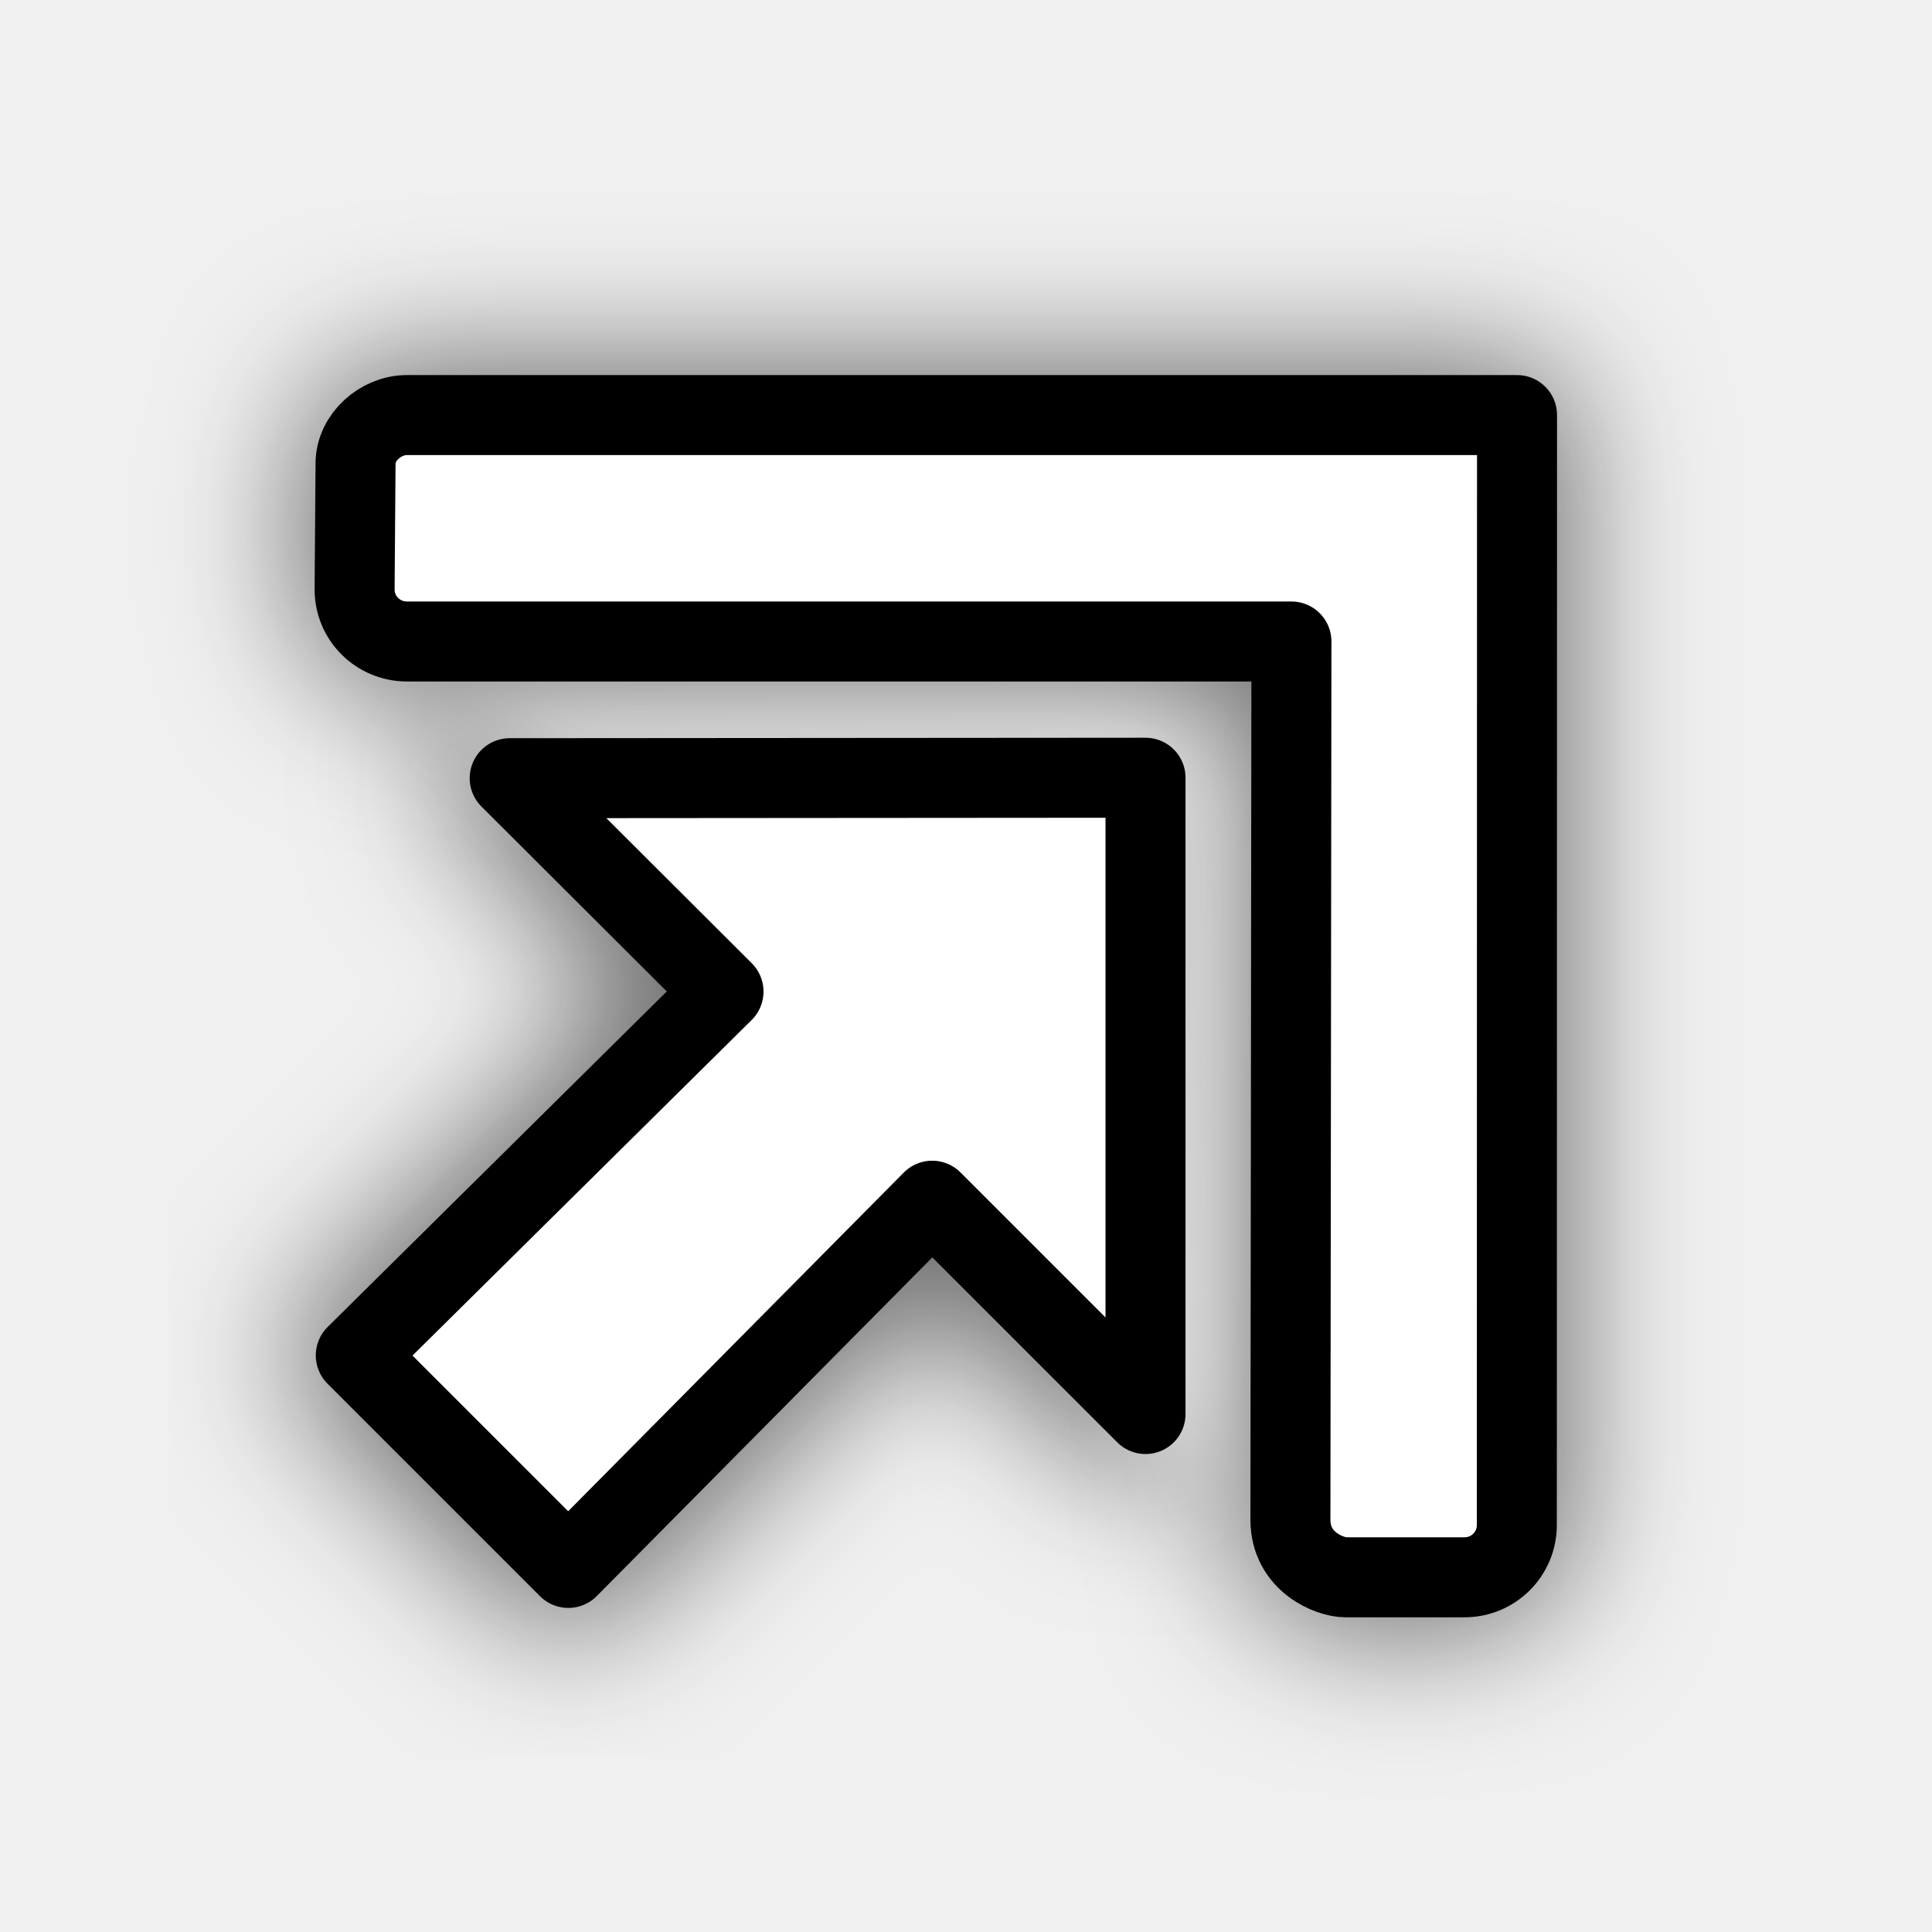
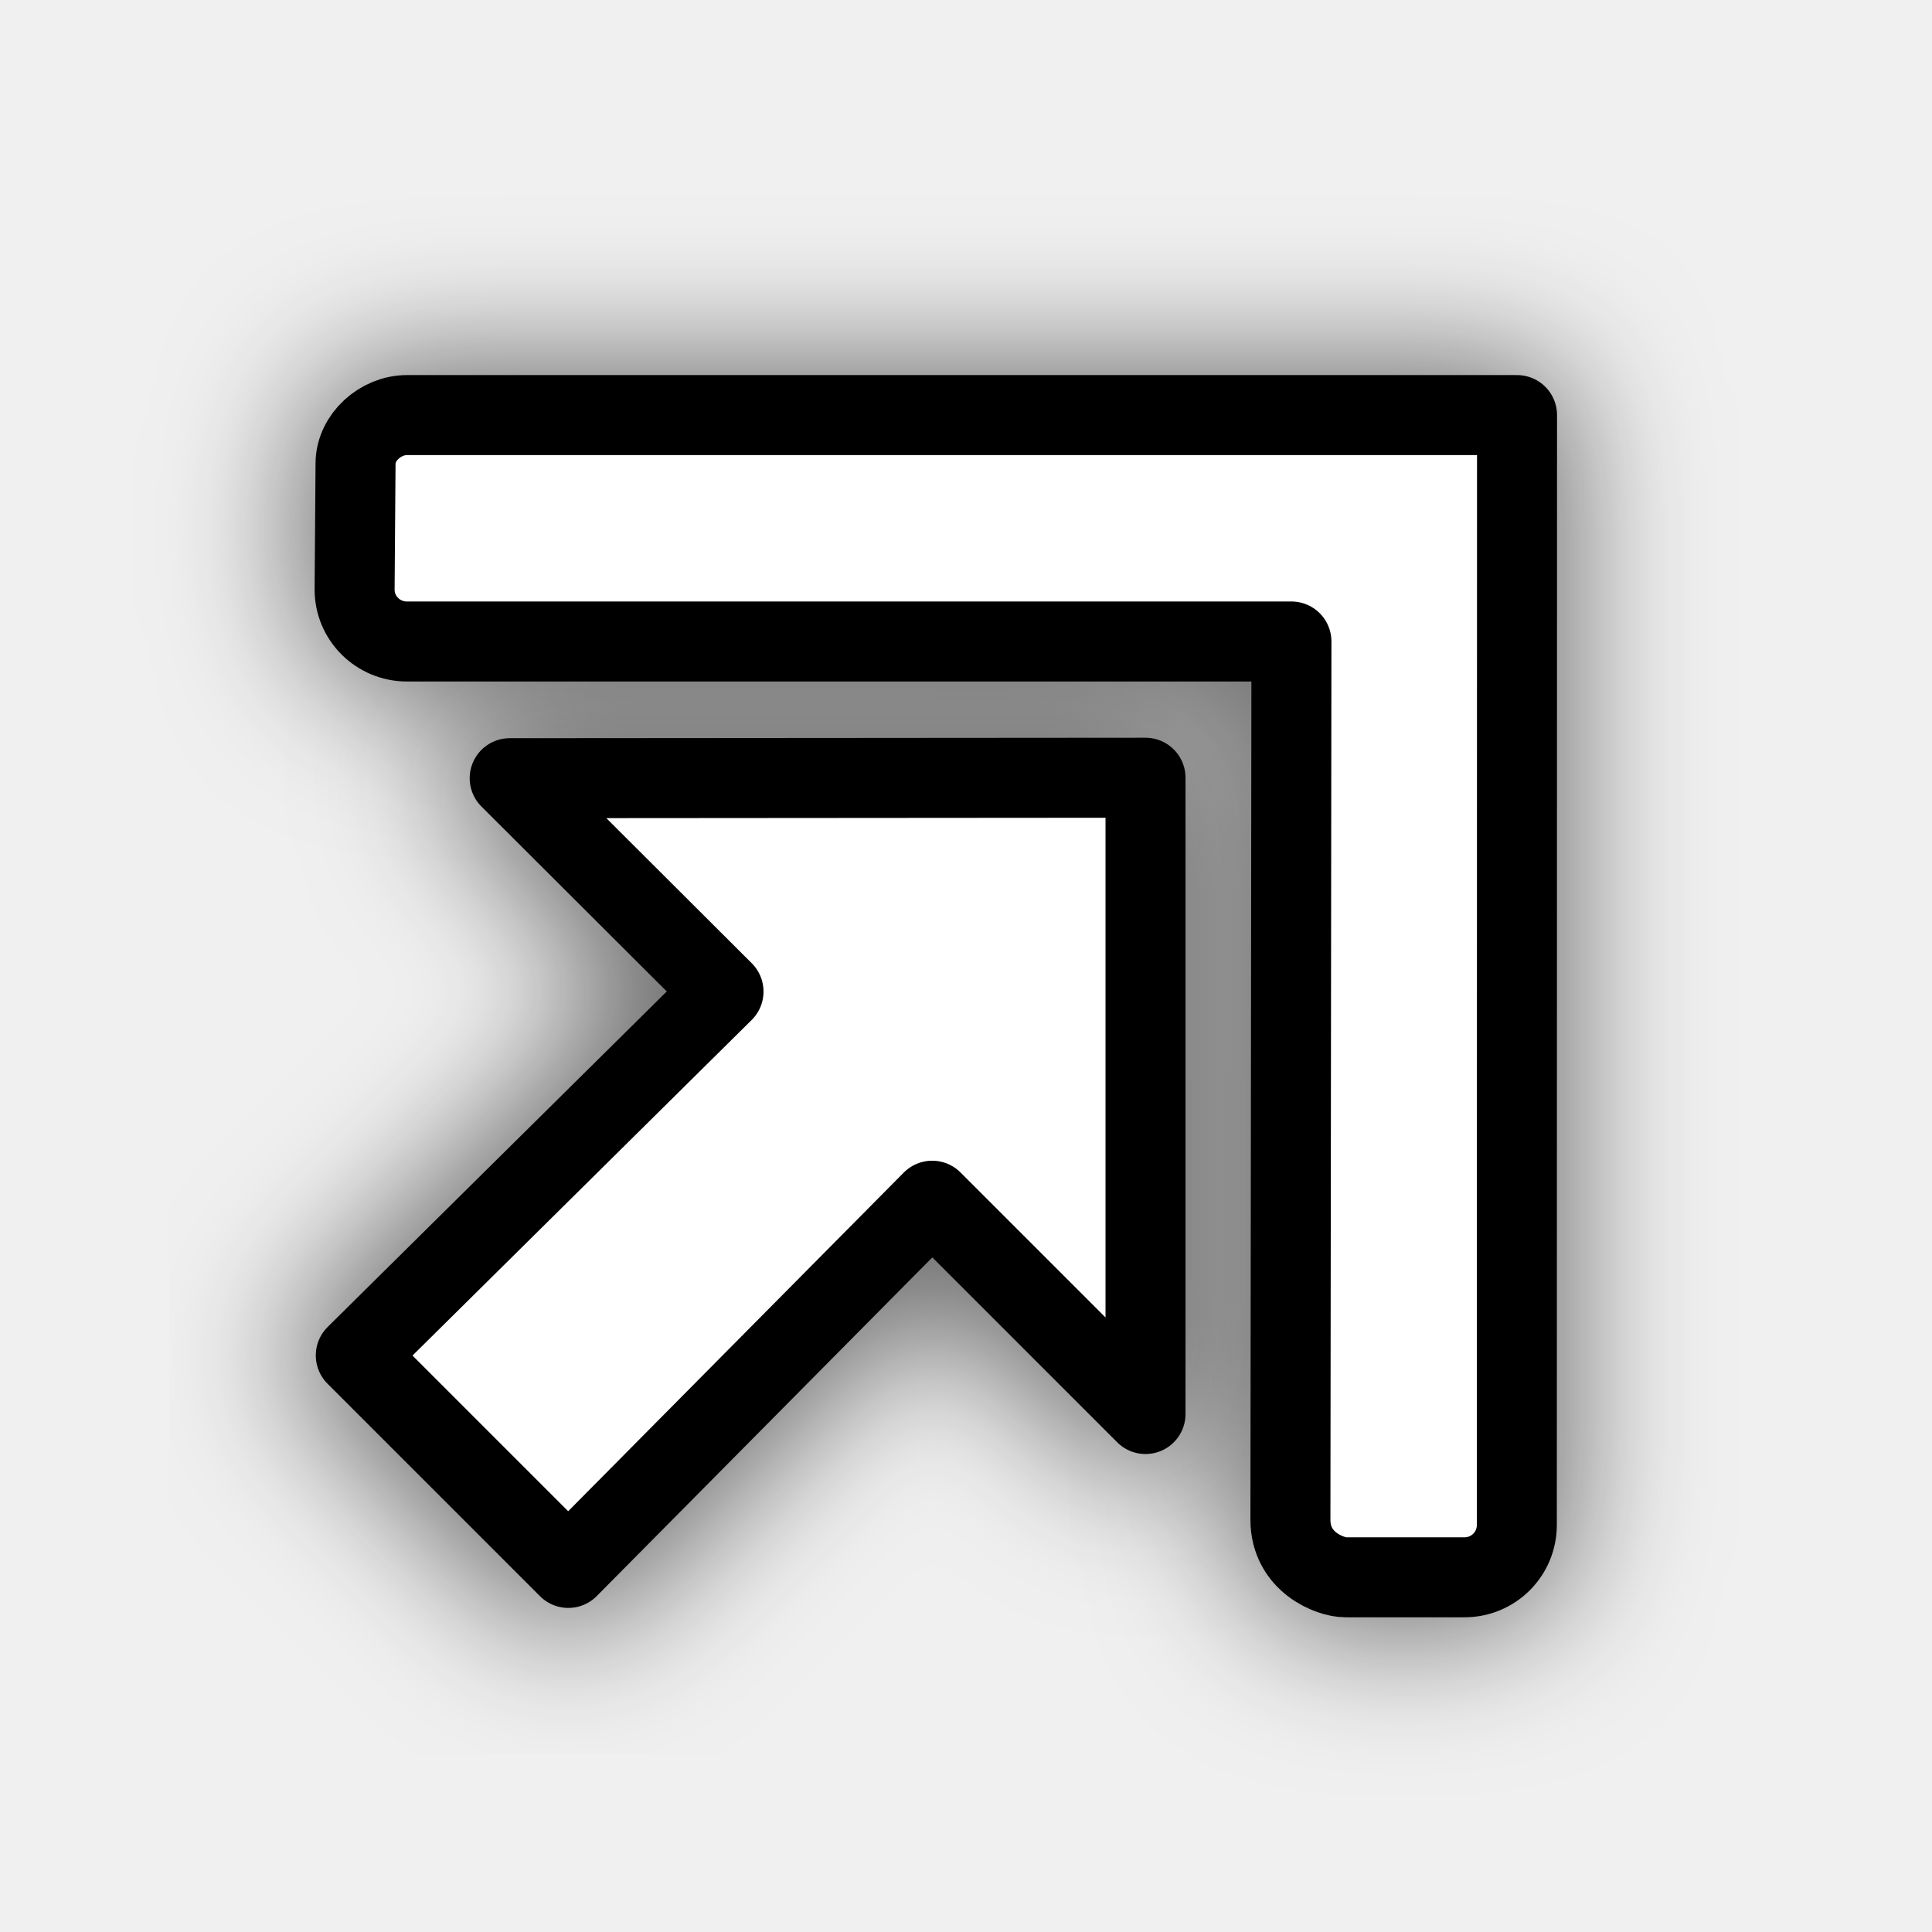
<svg xmlns="http://www.w3.org/2000/svg" xmlns:xlink="http://www.w3.org/1999/xlink" width="128" height="128" id="svg3845" version="1.1">
  <defs id="defs3847">
    <filter id="filter4424">
      <feGaussianBlur stdDeviation="2.406" id="feGaussianBlur4426" />
    </filter>
    <filter id="filter3824" x="-0.132" width="1.264" y="-0.132" height="1.264">
      <feGaussianBlur stdDeviation="4.706" id="feGaussianBlur3826" />
    </filter>
    <filter id="filter3778" x="-0.163" width="1.327" y="-0.163" height="1.327">
      <feGaussianBlur stdDeviation="4.805" id="feGaussianBlur3780" />
    </filter>
    <filter id="filter3789" x="-0.132" width="1.264" y="-0.132" height="1.264">
      <feGaussianBlur stdDeviation="4.627" id="feGaussianBlur3791" />
    </filter>
    <filter id="filter3861" x="-0.108" width="1.215" y="-0.108" height="1.217">
      <feGaussianBlur stdDeviation="2.905" id="feGaussianBlur3863" />
    </filter>
  </defs>
  <g id="layer1" transform="translate(0,-924.3622)">
    <g id="g4401" style="opacity:0.367;fill:#000000;filter:url(#filter4424)" transform="matrix(-1,0,0,1,125.4499,8)">
      <g id="g4405" transform="matrix(-0.8325916,-0.8325916,0.8325916,-0.8325916,-696.1144,1871.374)" style="fill:#000000">
        <g id="g4407" style="fill:#000000">
          <g id="g4409" transform="matrix(0,1,-1,0,1055.523,923.2685)" style="fill:#000000" />
        </g>
      </g>
    </g>
    <path xlink:href="#path3786" style="opacity:0.55;fill:#000000;fill-opacity:1;stroke:none;filter:url(#filter3824)" id="path3818" d="m 75.906,971.594 -42.125,0.031 A 4.286,4.286 0 0 0 30.75,978.938 l 11.094,11.094 -21.281,21.063 a 4.286,4.286 0 0 0 -0.031,6.094 l 14.094,14.094 a 4.286,4.286 0 0 0 6.062,-0.031 l 21.062,-21.281 11.125,11.094 a 4.286,4.286 0 0 0 7.312,-3.031 l 0,-42.156 a 4.286,4.286 0 0 0 -4.281,-4.281 z" transform="translate(1.06e-4,-0.012795)" />
-     <path transform="translate(-157.5,-2.571429)" style="opacity:1;fill:#ffffff;fill-opacity:1;stroke:none;filter:url(#filter3861)" d="m 193.866,978.545 39.915,0.893 c 1.686,-0.002 0.221,-2.467 0.219,-0.781 l -1.199,41.844 10.679,11.203 1.641,-64.196 -64.827,-0.096 z" id="path3000" />
    <path xlink:href="#path3785" style="fill:#000000;fill-opacity:1;stroke:none;opacity:0.55;filter:url(#filter3789)" id="path3787" d="m 26.969,948.312 c -3.761,0 -6.939,2.748 -6.969,6.719 l -0.062,8.344 c -0.029,3.869 3.194,7.062 7.031,7.062 l 55.031,0 -0.062,54.625 c 0,2.51 1.348,4.653 2.812,5.781 1.465,1.128 2.731,1.594 4.406,1.594 l 7.875,0 c 3.837,0 7.031,-3.194 7.031,-7.031 l 0,-73.531 A 3.572,3.572 0 0 0 100.5,948.312 l -73.531,0 z" />
    <path style="fill:#ffffff;fill-opacity:1;stroke:#000000;stroke-width:5.3;stroke-linejoin:round;stroke-miterlimit:4;stroke-opacity:1;stroke-dasharray:none;stroke-dashoffset:0" d="m 26.962,951.862 c -1.759,0 -3.393,1.479 -3.406,3.188 l -0.062,8.344 c -0.014,1.923 1.546,3.469 3.469,3.469 l 58.598,0 -0.067,58.187 c 0,2.8 2.61,3.812 3.656,3.812 l 7.875,0 c 1.923,0 3.469,-1.546 3.469,-3.469 l 0.013,-73.531 z" id="path3785" />
    <g id="g4524-8" transform="matrix(-0.8325916,-0.8325916,-0.8325916,0.8325916,921.7228,235.6231)" />
    <g id="layer1-5" transform="matrix(0.7071068,-0.7071068,0.7071068,0.7071068,-692.6256,338.0068)">
      <g transform="matrix(1.177462,0,0,1.177462,-144.0686,-147.6169)" id="layer1-9">
        <g id="g4528">
          <g transform="matrix(0,1,-1,0,1055.523,923.2685)" id="g4524-8-7" />
        </g>
      </g>
    </g>
    <path style="fill:#ffffff;fill-opacity:1;stroke:#000000;stroke-width:5.3;stroke-linejoin:round;stroke-miterlimit:4;stroke-opacity:1;stroke-dasharray:none;stroke-dashoffset:0" d="m 75.893,975.889 -42.125,0.031 14.167,14.136 -24.363,24.105 14.08,14.08 24.108,-24.329 14.133,14.133 z" id="path3786" />
  </g>
</svg>
